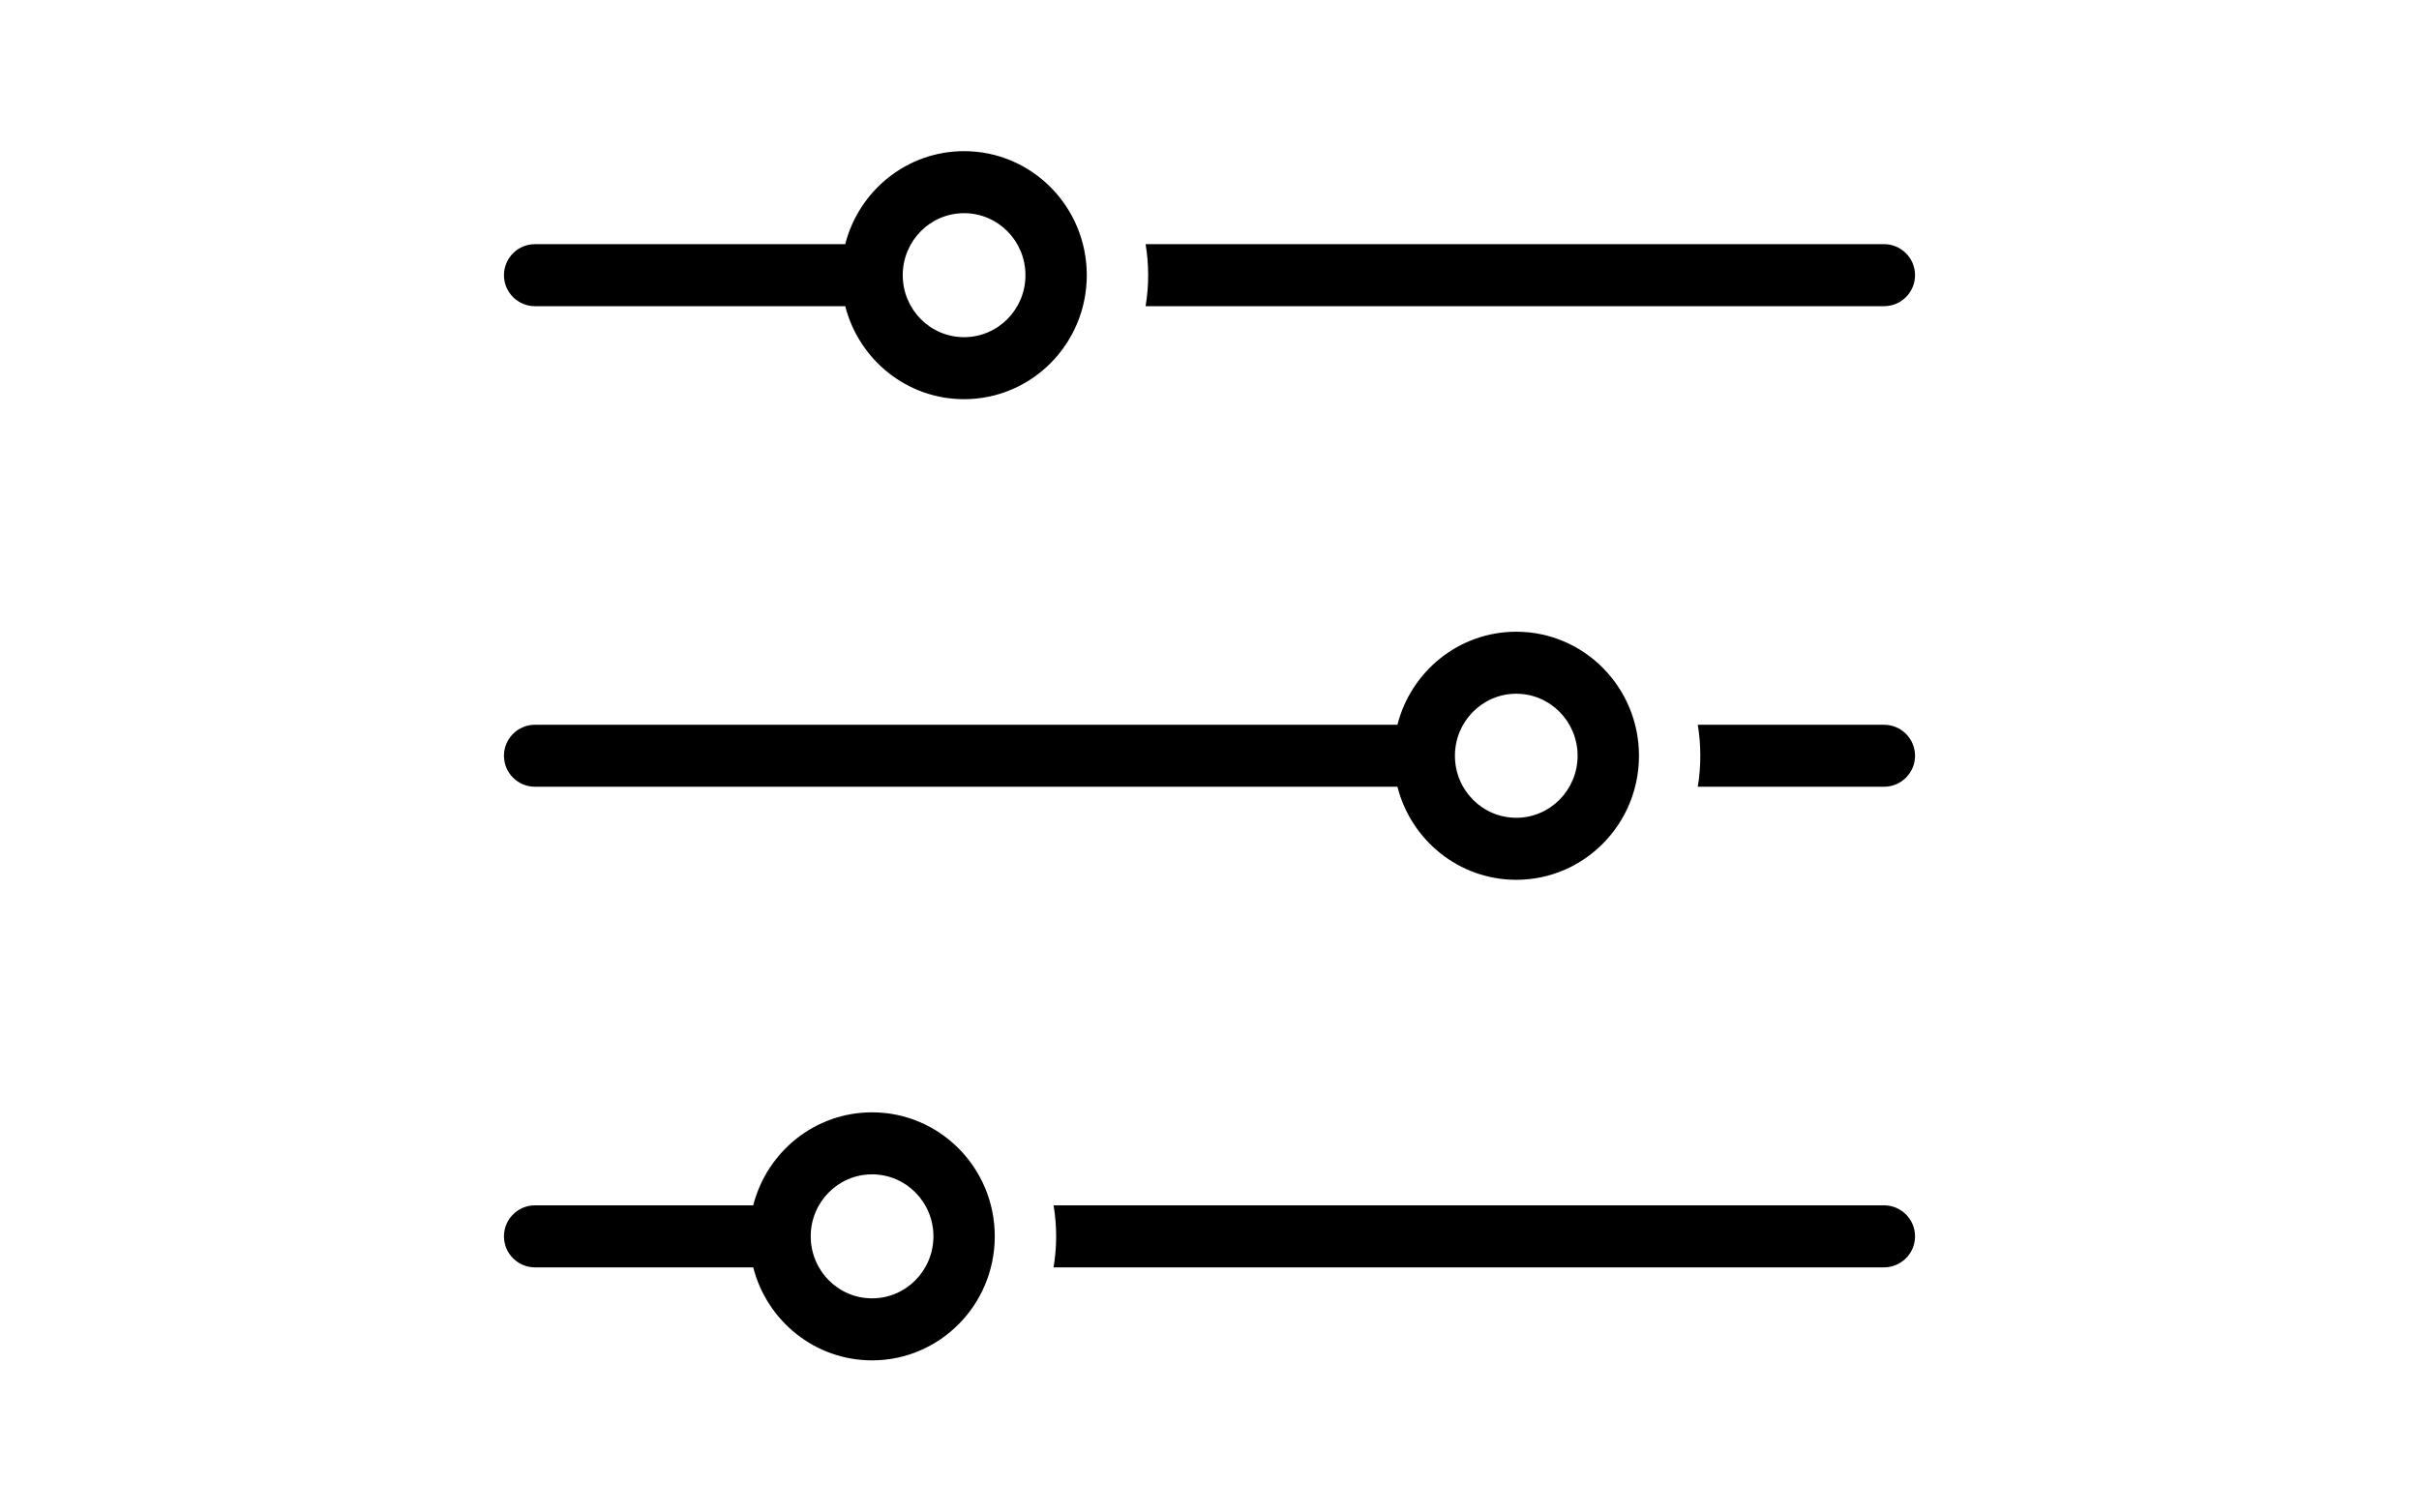
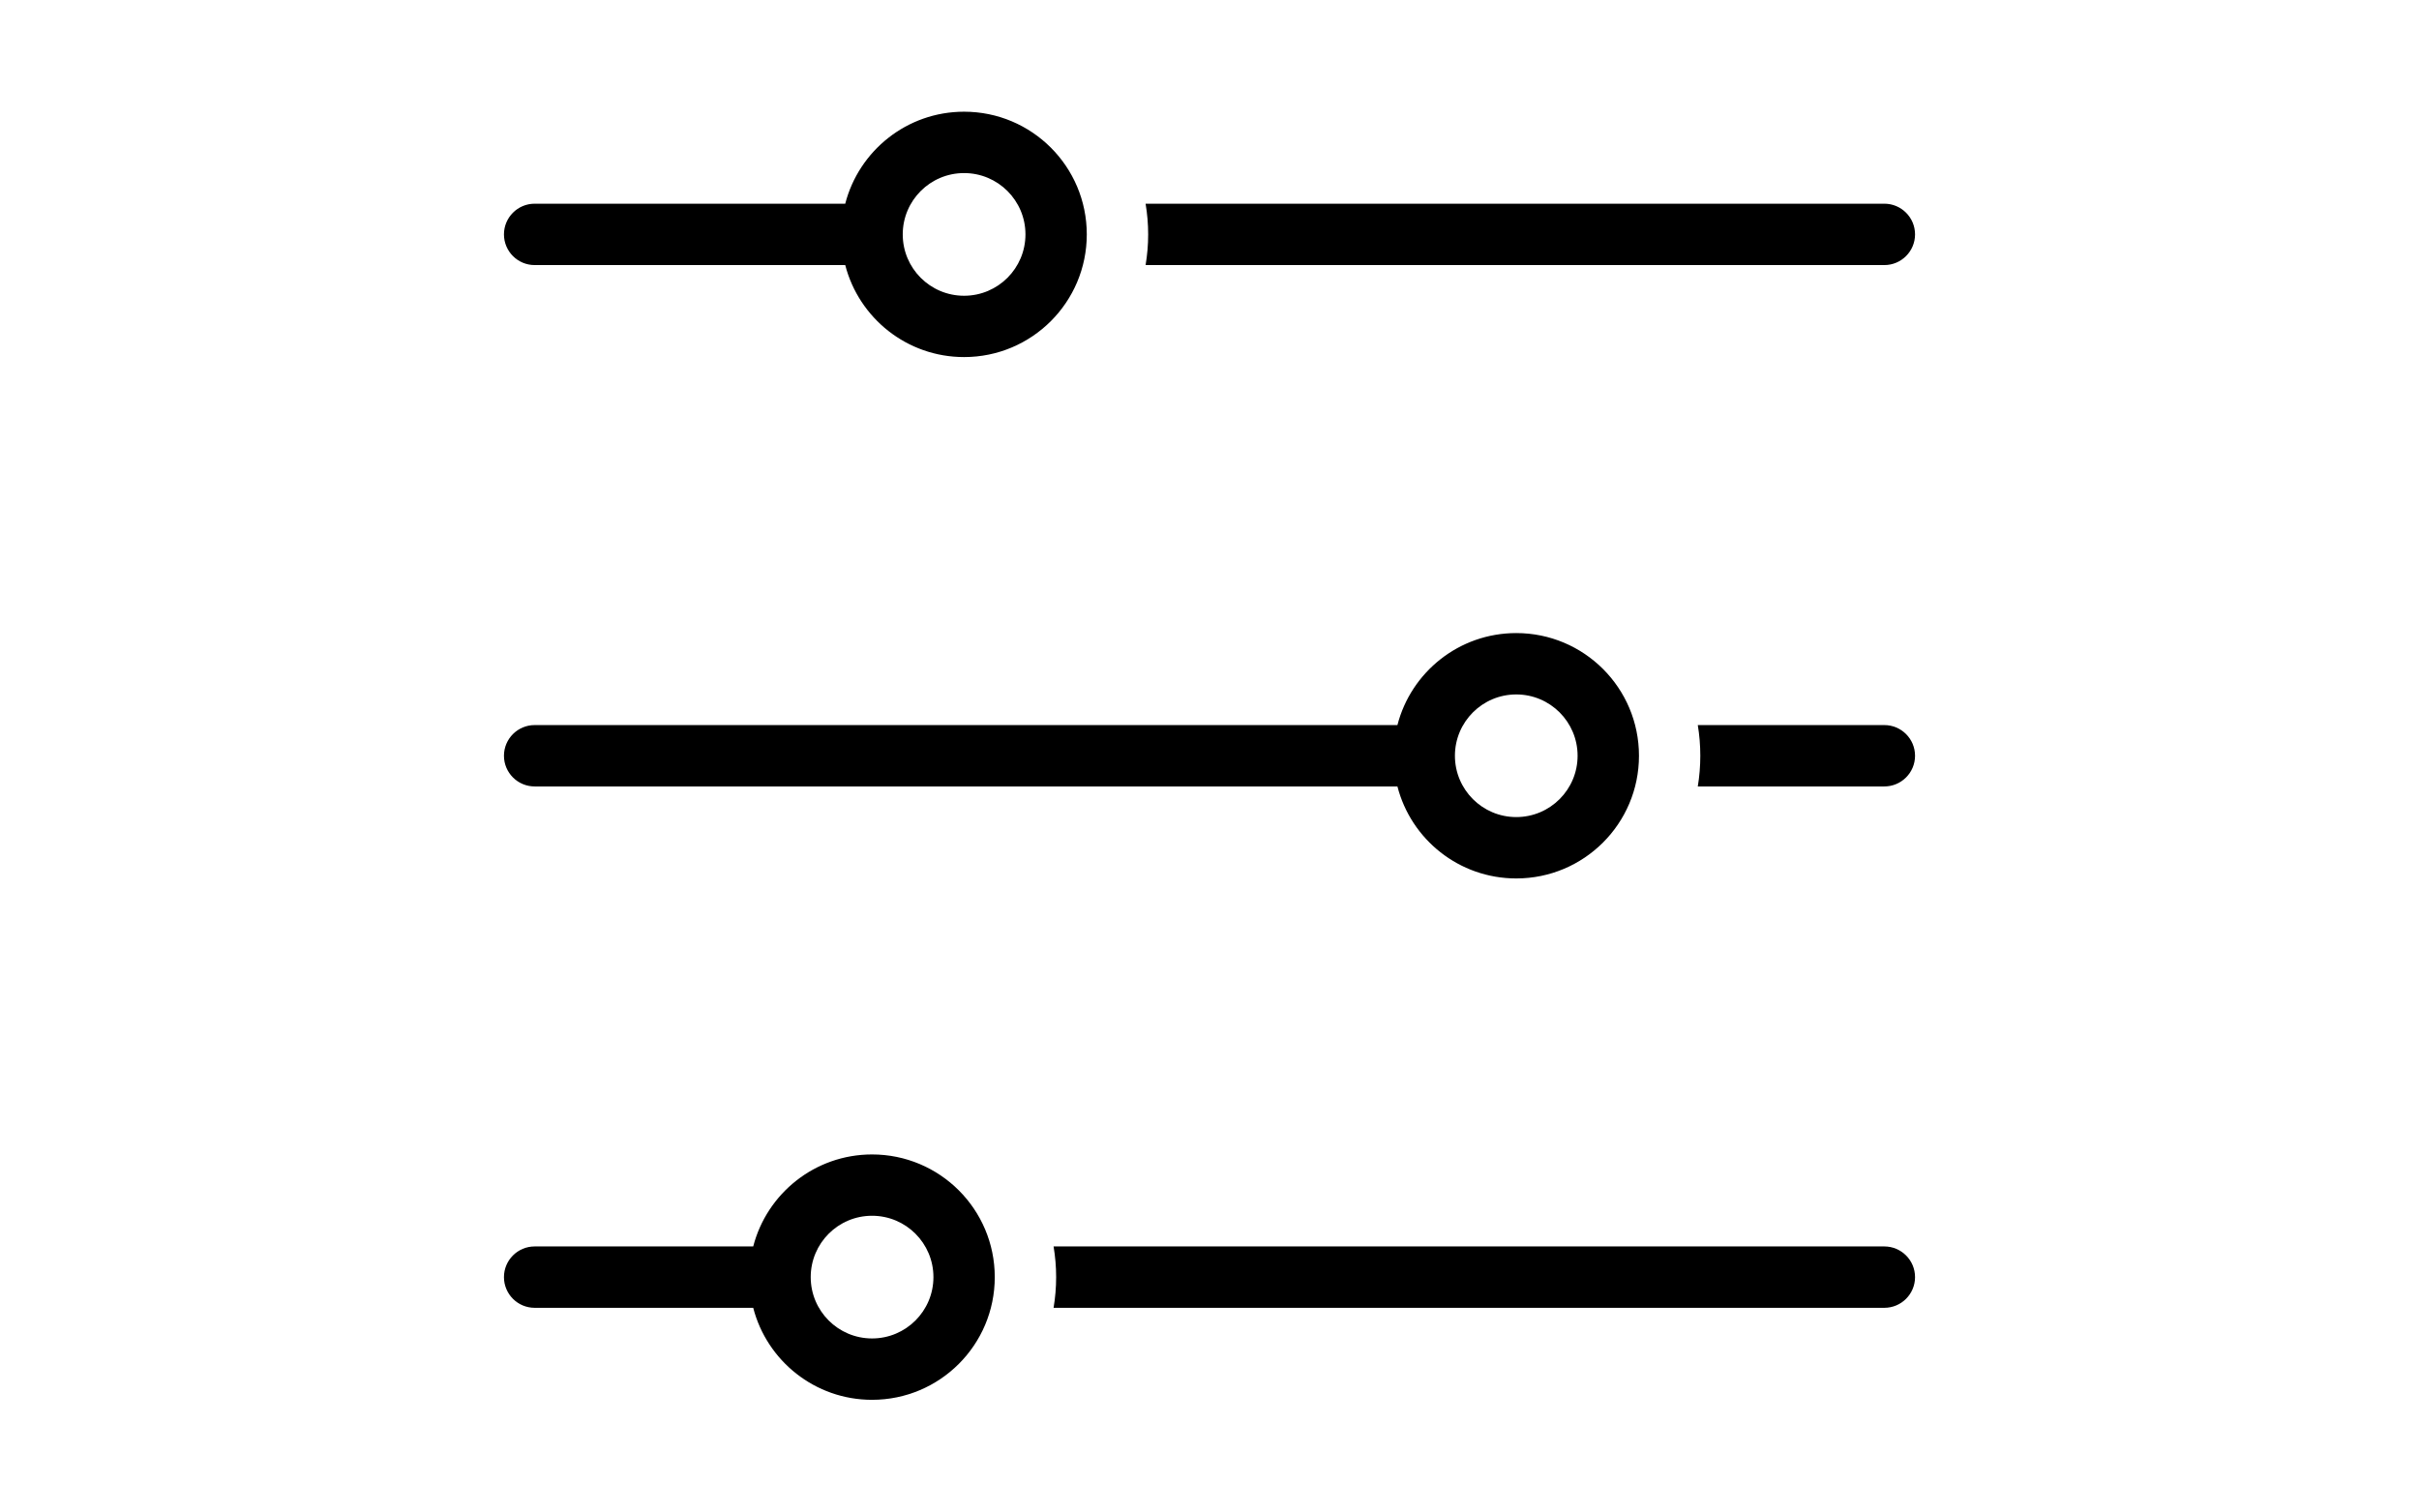
<svg xmlns="http://www.w3.org/2000/svg" width="48" height="30" viewBox="0 0 48 30">
-   <path fill-rule="evenodd" d="M16.772,4.846 C17.043,3.784 17.996,3 19.13,3 C20.475,3 21.565,4.102 21.565,5.462 C21.565,6.821 20.475,7.923 19.13,7.923 C17.996,7.923 17.043,7.139 16.772,6.077 L10.615,6.077 C10.276,6.077 10,5.801 10,5.462 C10,5.122 10.276,4.846 10.615,4.846 L16.772,4.846 L16.772,4.846 Z M14.946,23.923 C15.217,22.861 16.17,22.077 17.304,22.077 C18.649,22.077 19.739,23.179 19.739,24.538 C19.739,25.898 18.649,27 17.304,27 C16.17,27 15.217,26.216 14.946,25.154 L10.615,25.154 C10.276,25.154 10,24.878 10,24.538 C10,24.199 10.276,23.923 10.615,23.923 L14.946,23.923 L14.946,23.923 Z M27.729,14.385 C27.999,13.323 28.952,12.538 30.087,12.538 C31.432,12.538 32.522,13.641 32.522,15 C32.522,16.359 31.432,17.462 30.087,17.462 C28.952,17.462 27.999,16.677 27.729,15.615 L10.615,15.615 C10.276,15.615 10,15.34 10,15 C10,14.66 10.276,14.385 10.615,14.385 L27.729,14.385 L27.729,14.385 Z M33.689,14.385 L37.385,14.385 C37.724,14.385 38,14.66 38,15 C38,15.34 37.724,15.615 37.385,15.615 L33.689,15.615 C33.722,15.415 33.739,15.21 33.739,15 C33.739,14.79 33.722,14.585 33.689,14.385 L33.689,14.385 Z M22.732,4.846 L37.385,4.846 C37.724,4.846 38,5.122 38,5.462 C38,5.801 37.724,6.077 37.385,6.077 L22.732,6.077 C22.765,5.877 22.783,5.671 22.783,5.462 C22.783,5.252 22.765,5.046 22.732,4.846 L22.732,4.846 Z M20.906,23.923 L37.385,23.923 C37.724,23.923 38,24.199 38,24.538 C38,24.878 37.724,25.154 37.385,25.154 L20.906,25.154 C20.939,24.954 20.957,24.748 20.957,24.538 C20.957,24.329 20.939,24.123 20.906,23.923 L20.906,23.923 Z M30.087,16.231 C30.759,16.231 31.304,15.68 31.304,15 C31.304,14.32 30.759,13.769 30.087,13.769 C29.415,13.769 28.87,14.32 28.87,15 C28.87,15.68 29.415,16.231 30.087,16.231 Z M17.304,25.769 C17.977,25.769 18.522,25.218 18.522,24.538 C18.522,23.859 17.977,23.308 17.304,23.308 C16.632,23.308 16.087,23.859 16.087,24.538 C16.087,25.218 16.632,25.769 17.304,25.769 Z M19.13,6.692 C19.803,6.692 20.348,6.141 20.348,5.462 C20.348,4.782 19.803,4.231 19.13,4.231 C18.458,4.231 17.913,4.782 17.913,5.462 C17.913,6.141 18.458,6.692 19.13,6.692 Z" />
+   <path fill-rule="evenodd" d="M16.772,4.043 C17.043,2.993 17.996,2.217 19.13,2.217 C20.475,2.217 21.565,3.307 21.565,4.652 C21.565,5.997 20.475,7.087 19.13,7.087 C17.996,7.087 17.043,6.311 16.772,5.261 L10.609,5.261 C10.273,5.261 10,4.988 10,4.652 C10,4.316 10.273,4.043 10.609,4.043 L16.772,4.043 L16.772,4.043 Z M14.946,24.739 C15.217,23.689 16.17,22.913 17.304,22.913 C18.649,22.913 19.739,24.003 19.739,25.348 C19.739,26.693 18.649,27.783 17.304,27.783 C16.17,27.783 15.217,27.007 14.946,25.957 L10.609,25.957 C10.273,25.957 10,25.684 10,25.348 C10,25.012 10.273,24.739 10.609,24.739 L14.946,24.739 L14.946,24.739 Z M27.729,14.391 C27.999,13.341 28.952,12.565 30.087,12.565 C31.432,12.565 32.522,13.655 32.522,15 C32.522,16.345 31.432,17.435 30.087,17.435 C28.952,17.435 27.999,16.659 27.729,15.609 L10.609,15.609 C10.273,15.609 10,15.336 10,15 C10,14.664 10.273,14.391 10.609,14.391 L27.729,14.391 L27.729,14.391 Z M33.689,14.391 L37.391,14.391 C37.727,14.391 38,14.664 38,15 C38,15.336 37.727,15.609 37.391,15.609 L33.689,15.609 C33.722,15.411 33.739,15.207 33.739,15 C33.739,14.793 33.722,14.589 33.689,14.391 L33.689,14.391 Z M22.732,4.043 L37.391,4.043 C37.727,4.043 38,4.316 38,4.652 C38,4.988 37.727,5.261 37.391,5.261 L22.732,5.261 C22.765,5.063 22.783,4.86 22.783,4.652 C22.783,4.445 22.765,4.241 22.732,4.043 L22.732,4.043 Z M20.906,24.739 L37.391,24.739 C37.727,24.739 38,25.012 38,25.348 C38,25.684 37.727,25.957 37.391,25.957 L20.906,25.957 C20.939,25.759 20.957,25.555 20.957,25.348 C20.957,25.14 20.939,24.937 20.906,24.739 L20.906,24.739 Z M30.087,16.217 C30.759,16.217 31.304,15.672 31.304,15 C31.304,14.328 30.759,13.783 30.087,13.783 C29.415,13.783 28.87,14.328 28.87,15 C28.87,15.672 29.415,16.217 30.087,16.217 Z M17.304,26.565 C17.977,26.565 18.522,26.02 18.522,25.348 C18.522,24.675 17.977,24.13 17.304,24.13 C16.632,24.13 16.087,24.675 16.087,25.348 C16.087,26.02 16.632,26.565 17.304,26.565 Z M19.13,5.87 C19.803,5.87 20.348,5.325 20.348,4.652 C20.348,3.98 19.803,3.435 19.13,3.435 C18.458,3.435 17.913,3.98 17.913,4.652 C17.913,5.325 18.458,5.87 19.13,5.87 Z" />
</svg>
